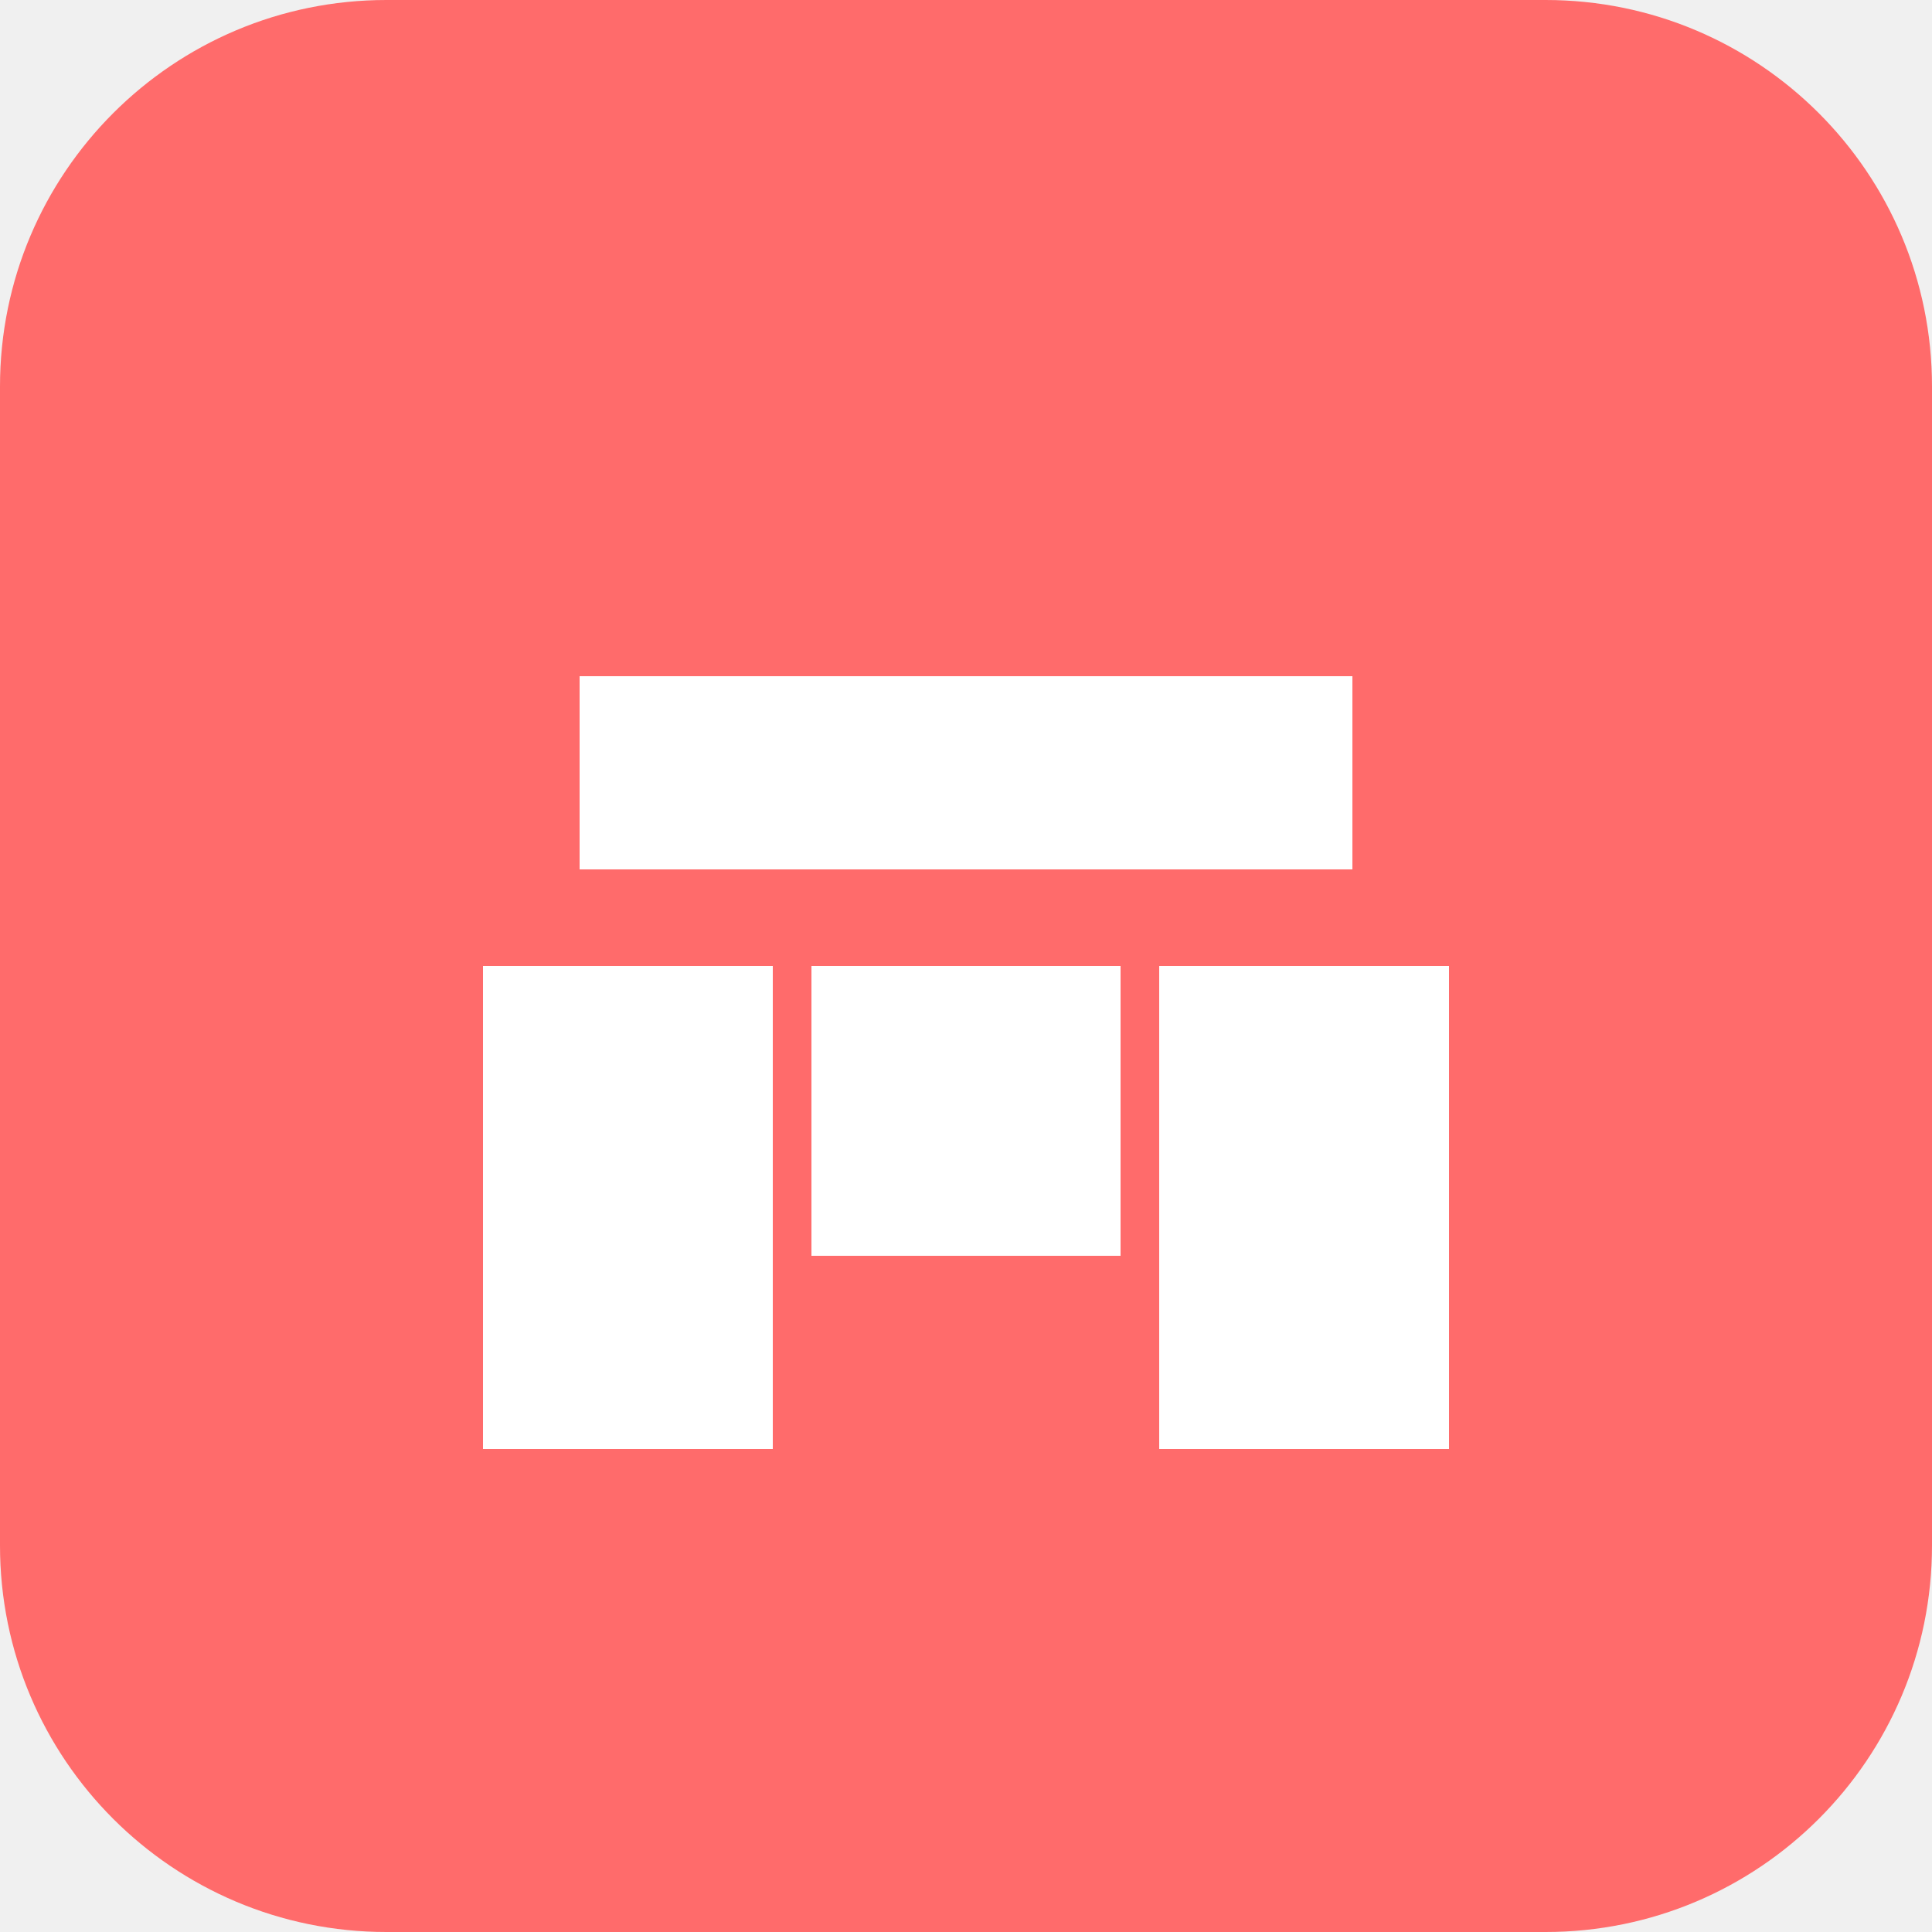
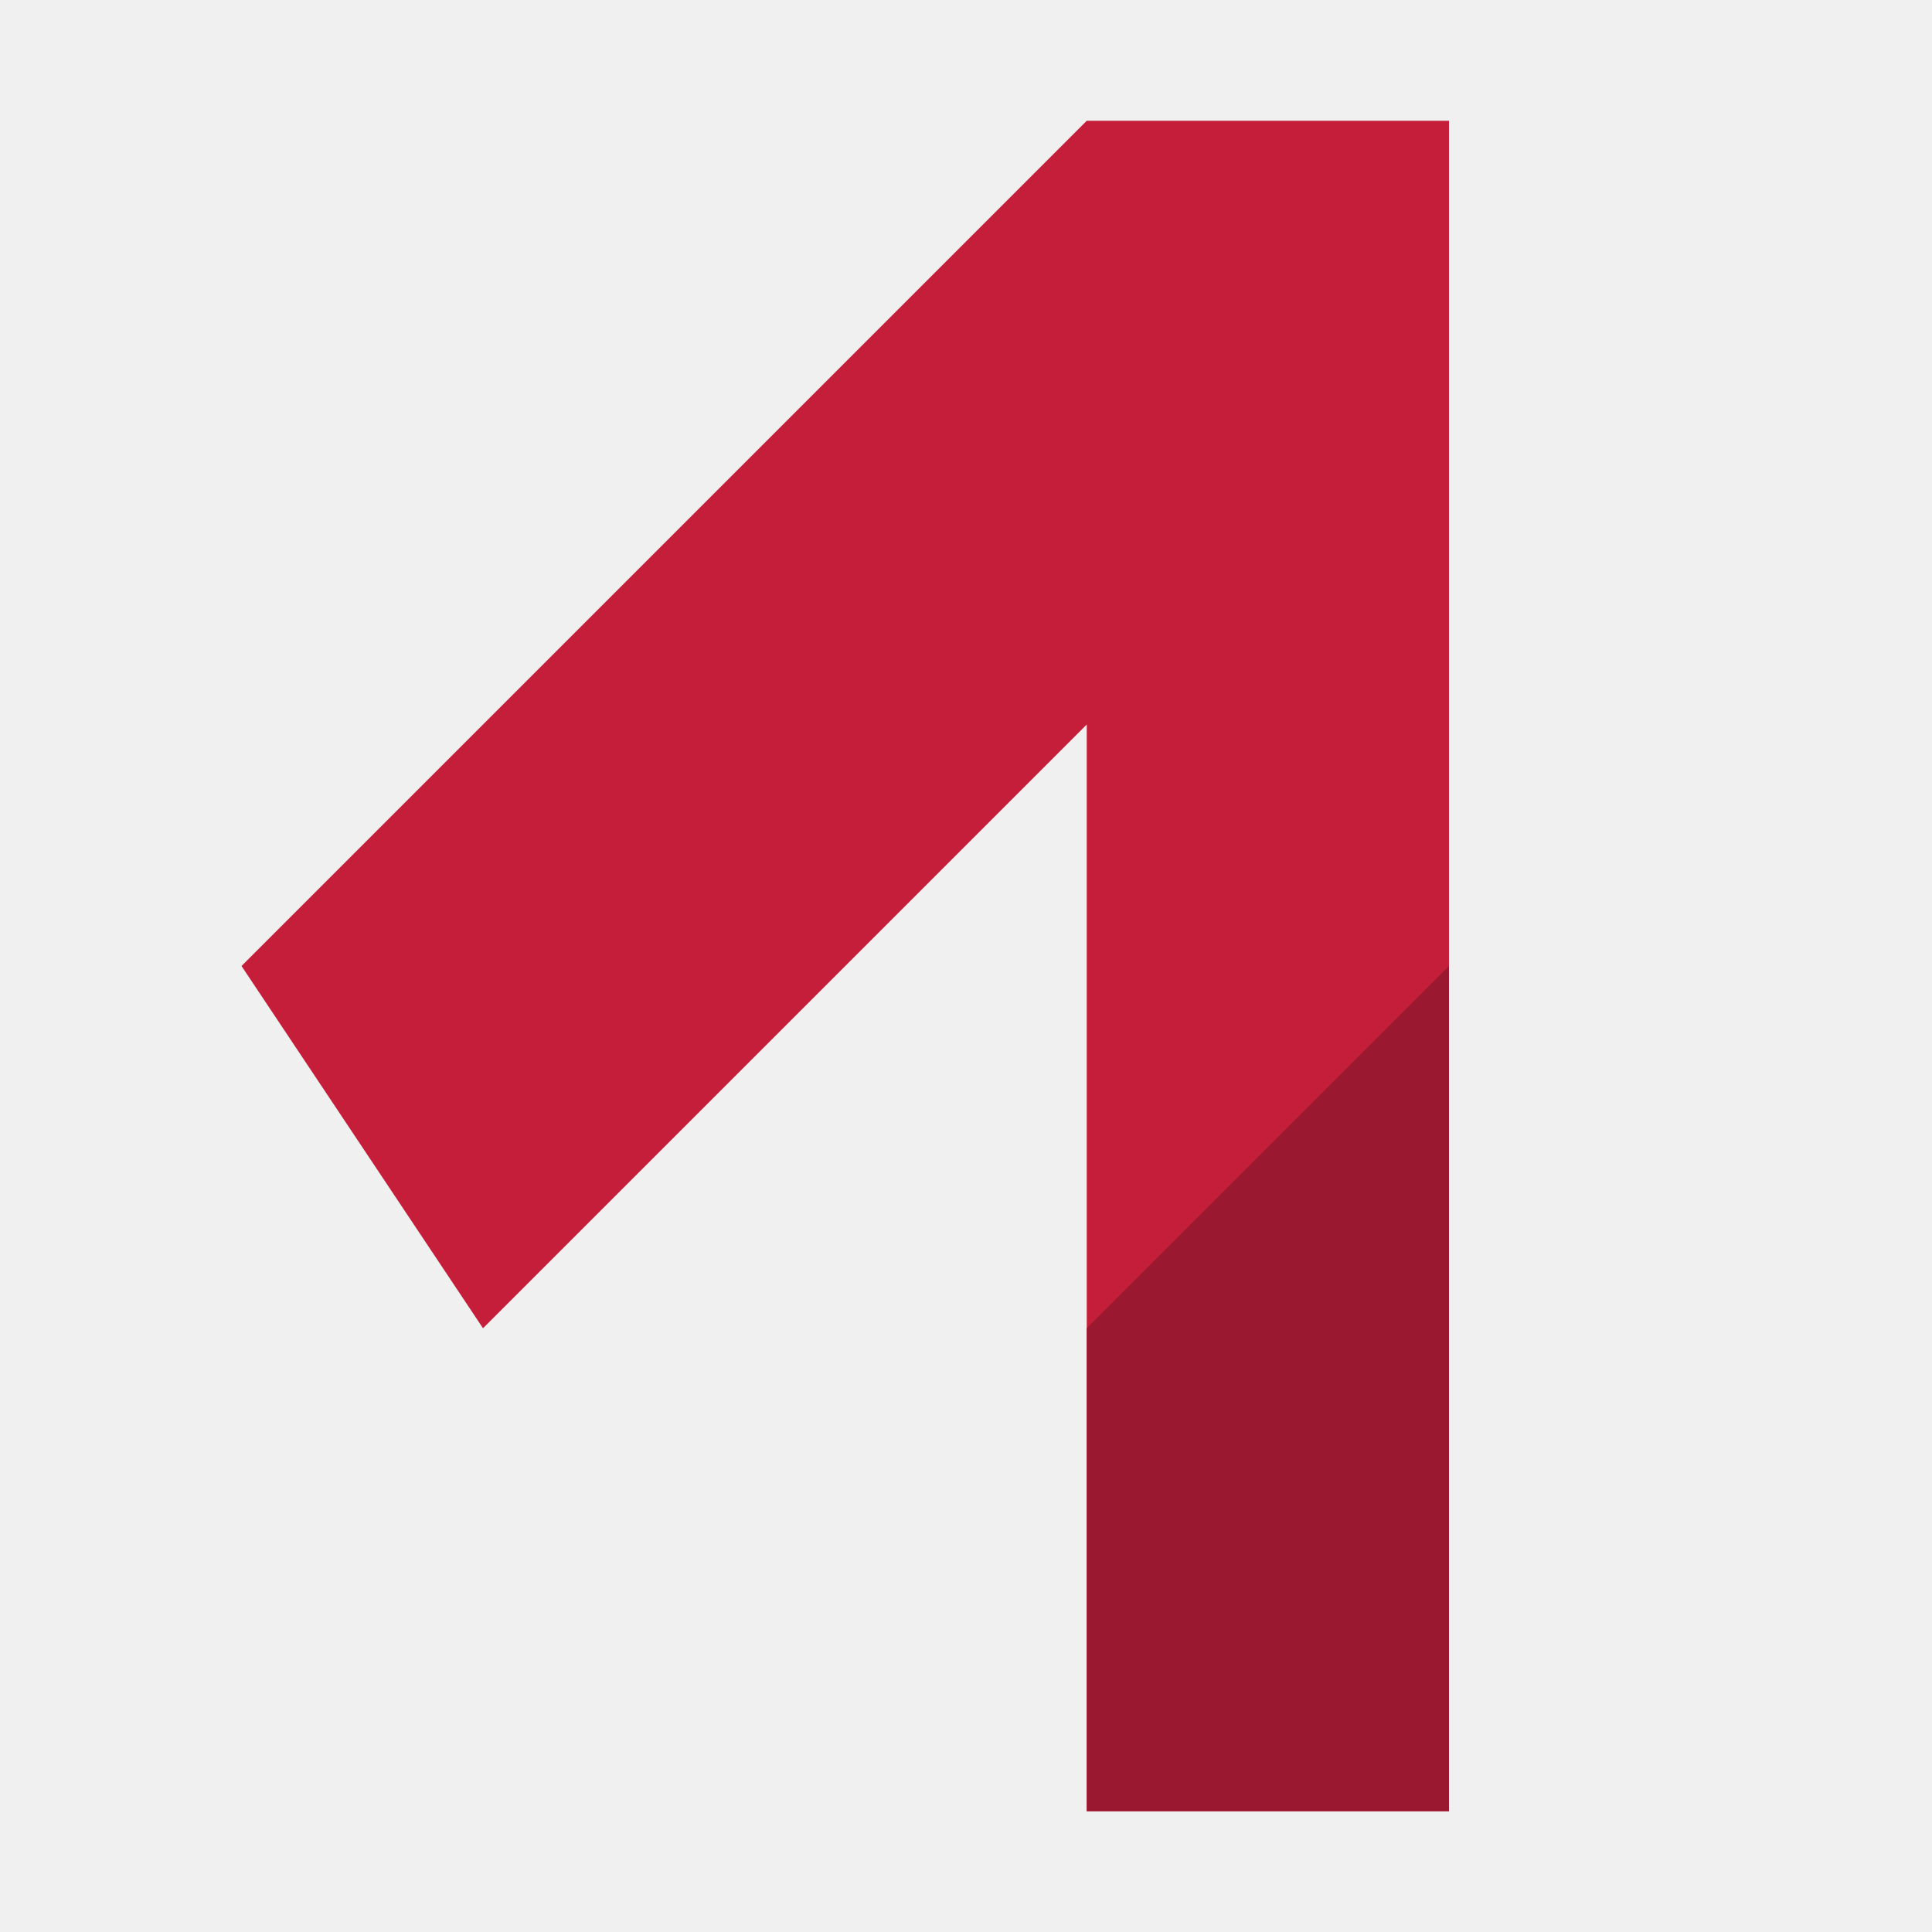
- <svg xmlns="http://www.w3.org/2000/svg" viewBox="0 0 100 100">
-   <rect width="100" height="100" rx="20" fill="#ff6b6b" />
-   <path d="M30 35h40v10H30zM25 50h15v25H25zM60 50h15v25H60zM42 50h16v15H42z" fill="white" />
+ <svg xmlns="http://www.w3.org/2000/svg" viewBox="0 0 32 32" width="32" height="32">
+   <g transform="translate(4, 2)">
+     <polygon points="0,14 14,0 20,0 20,28 14,28 14,10 4,20" fill="#C41E3A" />
+     <polygon points="14,28 20,28 20,14 14,20" fill="#9A1830" />
+   </g>
</svg>
